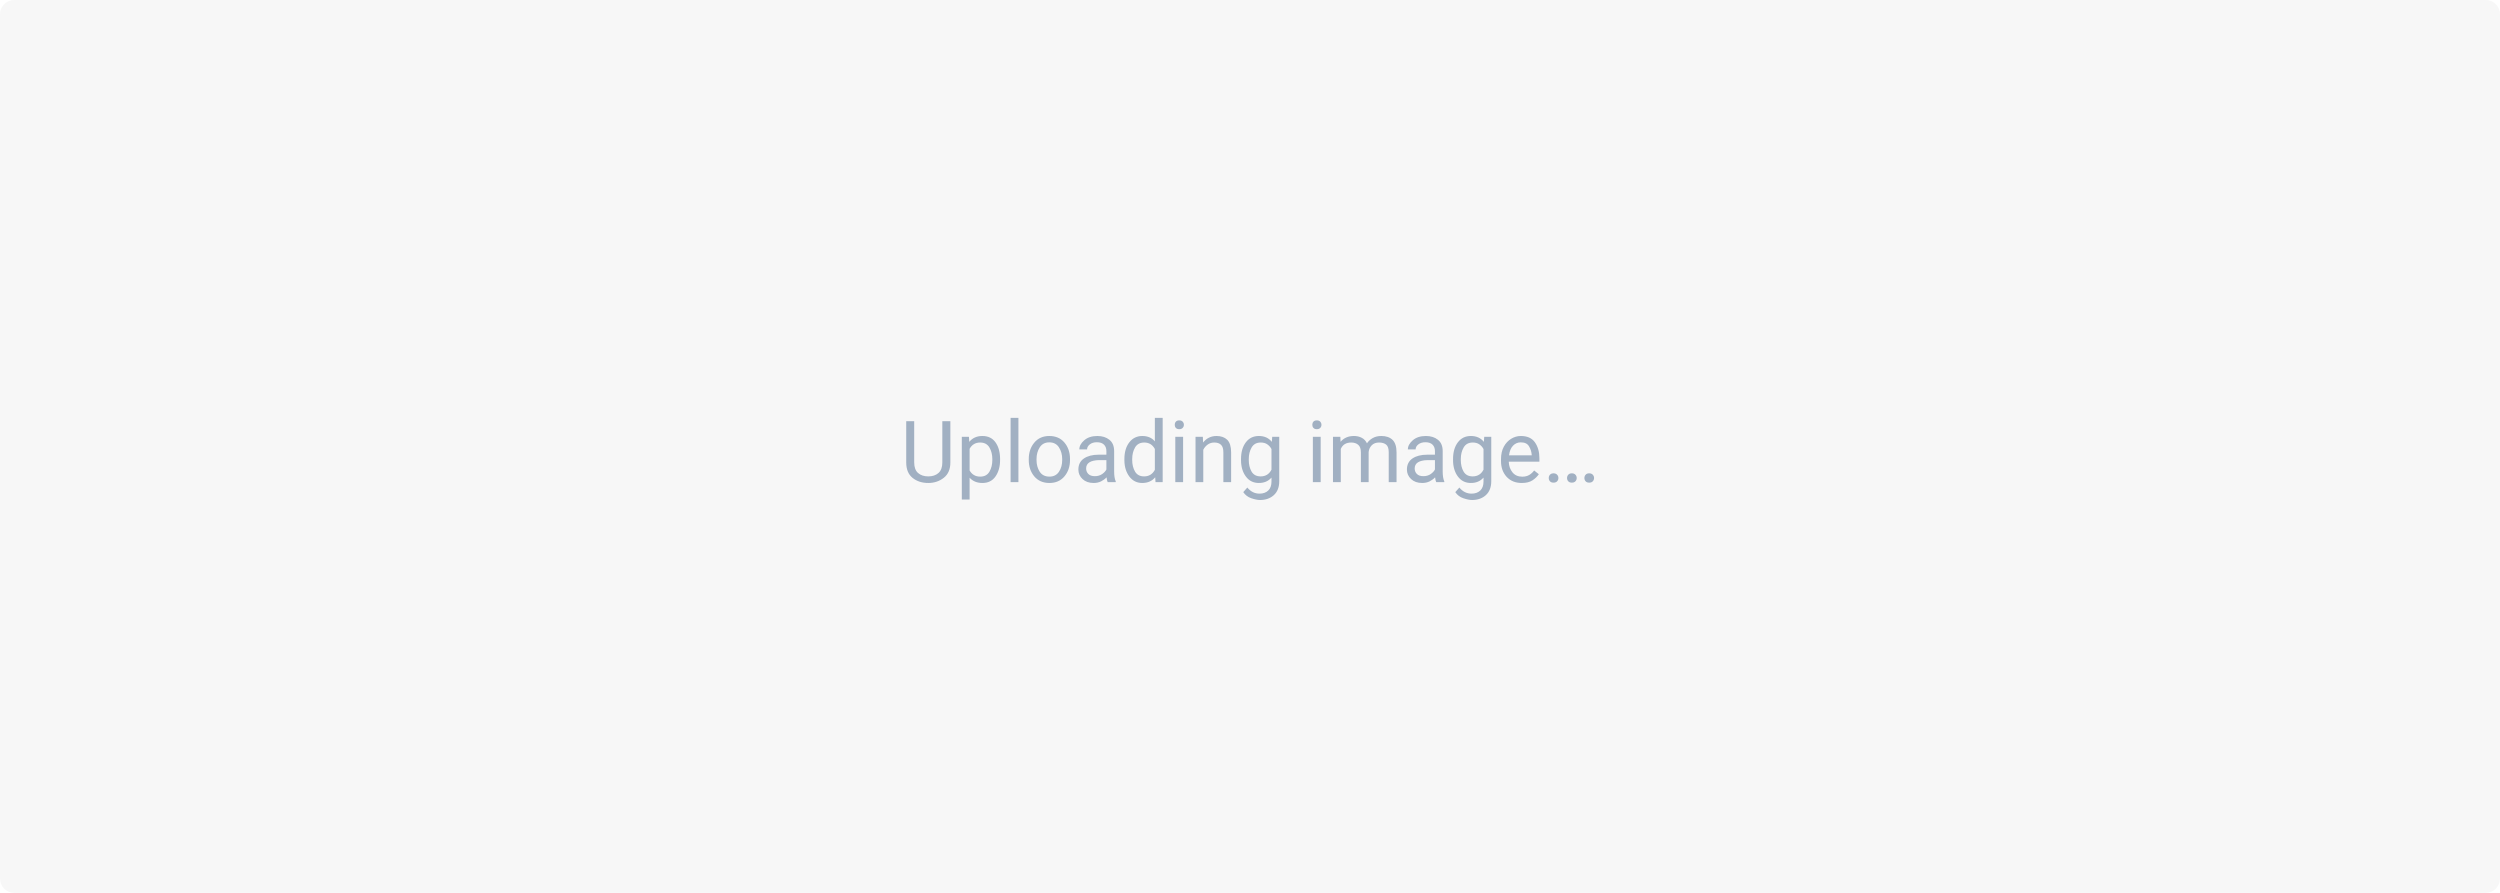
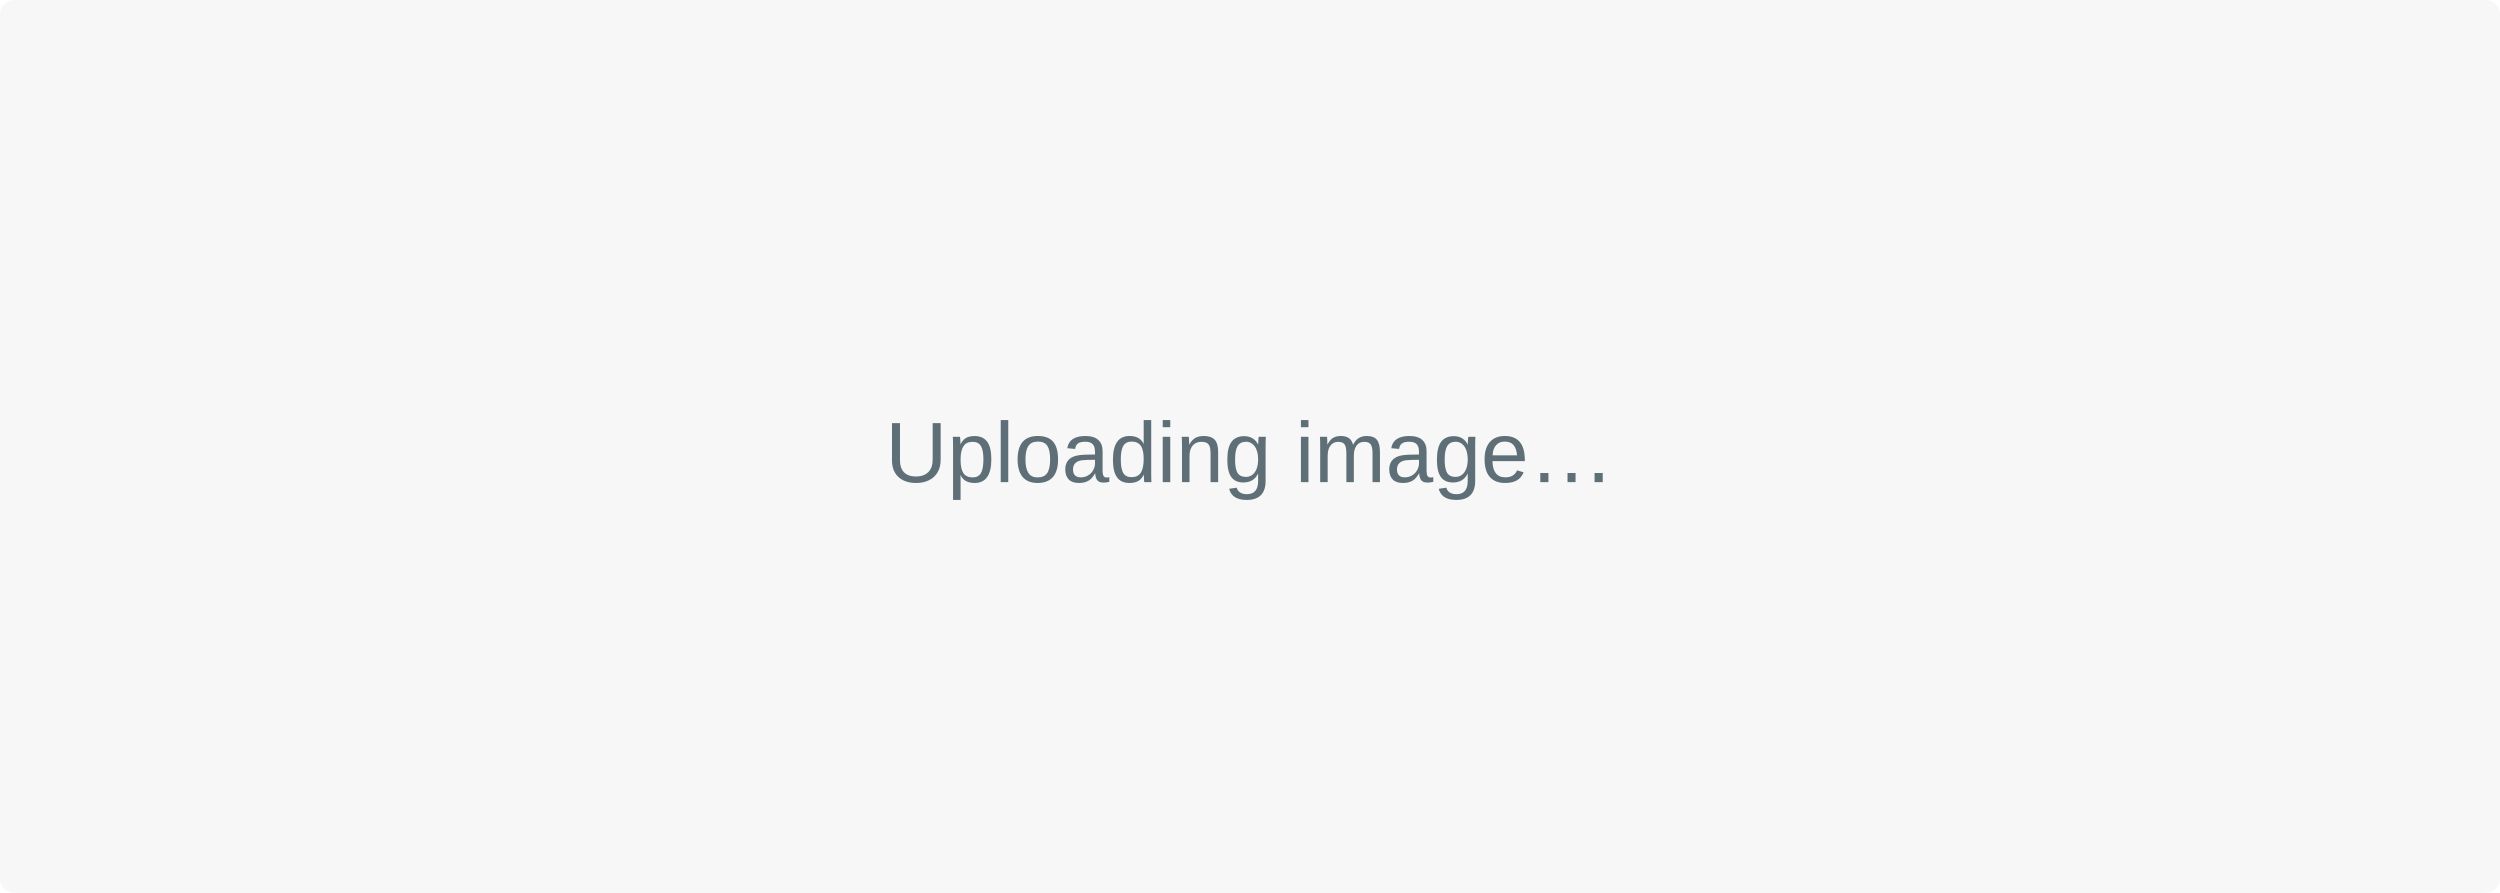
<svg xmlns="http://www.w3.org/2000/svg" viewBox="0 0 700 250">
  <g fill="none" fill-rule="evenodd">
    <rect width="700" height="250" fill="#F7F7F7" rx="4" />
-     <text fill="#A1B0C2" font-family="Roboto-Regular, Roboto" font-size="24">
-       <tspan x="252.1" y="135">Uploading image…</tspan>
+     <text fill="#5F6F77" font-family="Arial,sans-serif" font-size="24">
+       <tspan x="247.9" y="135">Uploading image…</tspan>
    </text>
  </g>
</svg>
